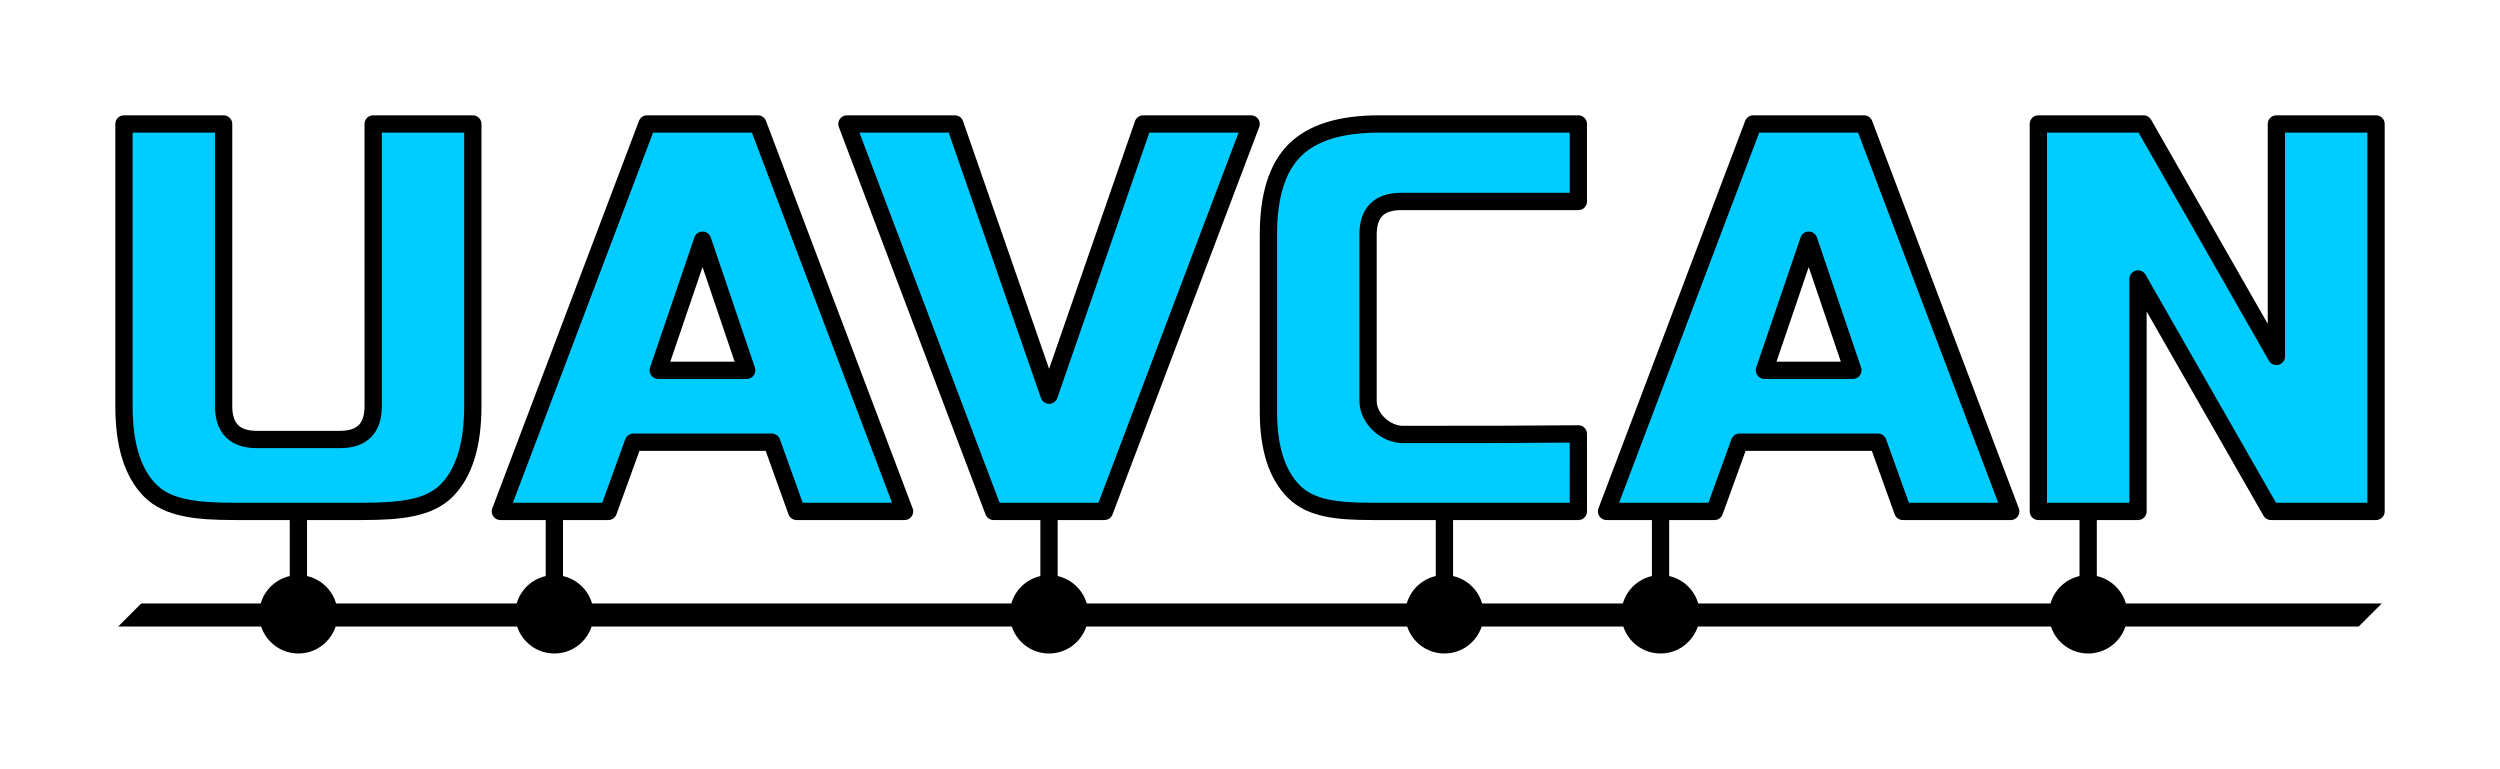
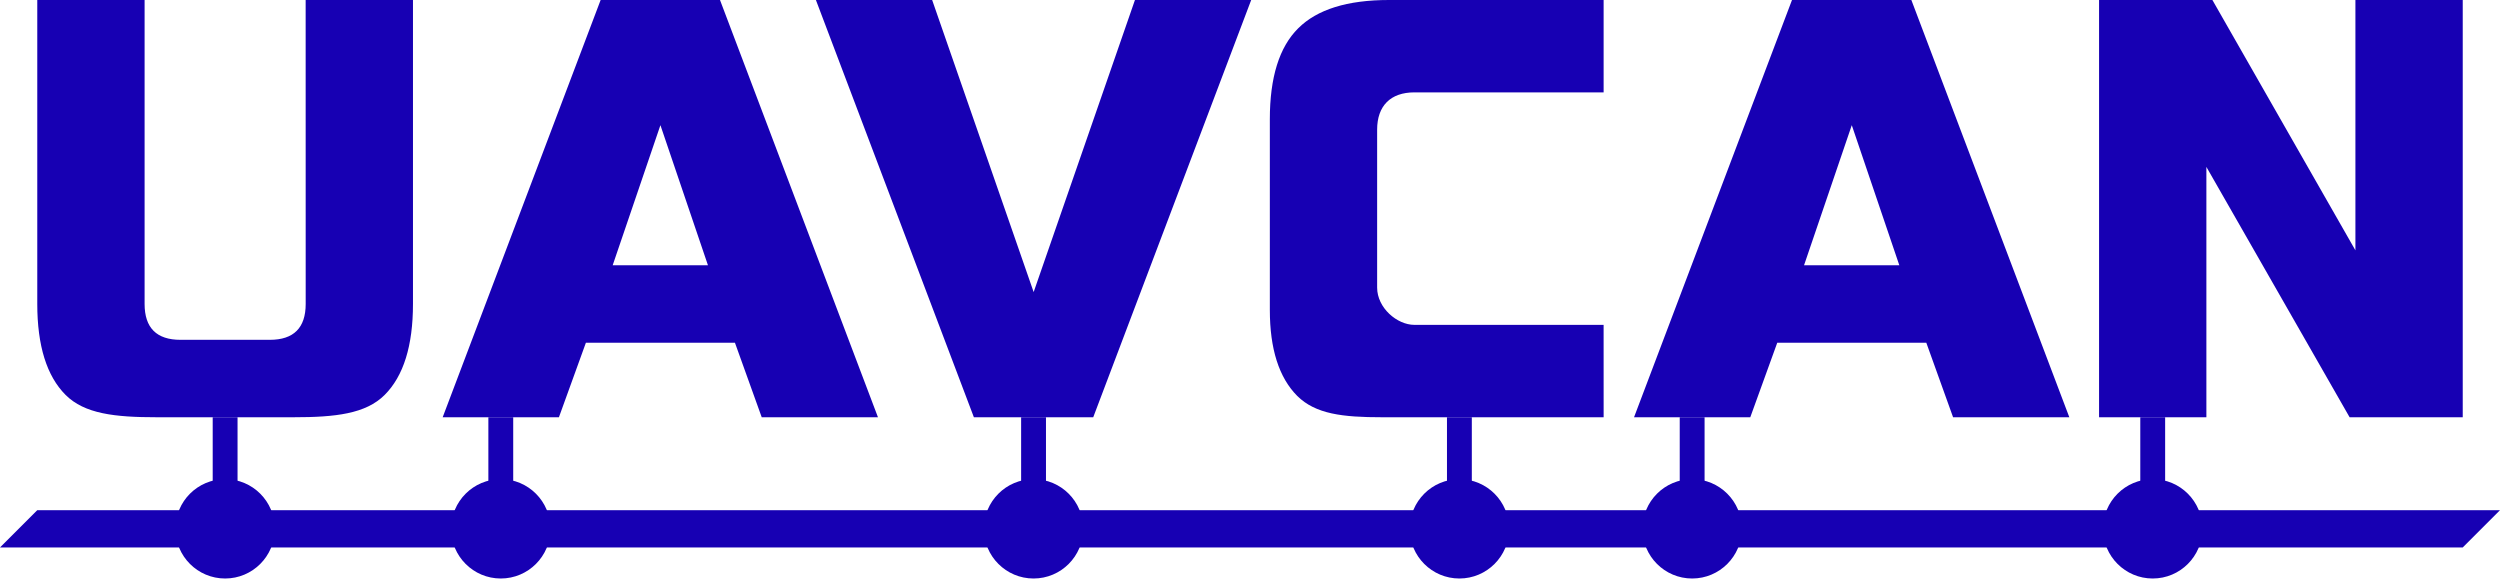
- <svg xmlns="http://www.w3.org/2000/svg" version="1.1" viewBox="0 0 216.782 66.642" stroke-miterlimit="10" id="svg2" width="216.782" height="66.642" style="fill:none;stroke:none;stroke-linecap:square;stroke-miterlimit:10">
-   <defs id="defs21">
-     <marker orient="auto" refY="0" refX="0" id="marker4532" style="overflow:visible">
-       <path id="path4534" d="m -2.5,-1 c 0,2.76 -2.24,5 -5,5 -2.76,0 -5,-2.24 -5,-5 0,-2.76 2.24,-5 5,-5 2.76,0 5,2.24 5,5 z" style="fill:#000000;fill-opacity:1;fill-rule:evenodd;stroke:#000000;stroke-width:1pt;stroke-opacity:1" transform="matrix(0.4,0,0,0.4,2.96,0.4)" />
-     </marker>
-     <marker orient="auto" refY="0" refX="0" id="DotM" style="overflow:visible">
-       <path id="path4268" d="m -2.5,-1 c 0,2.76 -2.24,5 -5,5 -2.76,0 -5,-2.24 -5,-5 0,-2.76 2.24,-5 5,-5 2.76,0 5,2.24 5,5 z" style="fill-rule:evenodd;stroke:#000000;stroke-width:1pt;stroke-opacity:1" transform="matrix(0.4,0,0,0.4,2.96,0.4)" />
-     </marker>
-     <marker orient="auto" refY="0" refX="0" id="DotL" style="overflow:visible">
-       <path id="path4265" d="m -2.5,-1 c 0,2.76 -2.24,5 -5,5 -2.76,0 -5,-2.24 -5,-5 0,-2.76 2.24,-5 5,-5 2.76,0 5,2.24 5,5 z" style="fill-rule:evenodd;stroke:#000000;stroke-width:1pt;stroke-opacity:1" transform="matrix(0.8,0,0,0.8,5.92,0.8)" />
-     </marker>
-     <marker orient="auto" refY="0" refX="0" id="marker4532-3" style="overflow:visible">
-       <path id="path4534-3" d="m -2.5,-1 c 0,2.76 -2.24,5 -5,5 -2.76,0 -5,-2.24 -5,-5 0,-2.76 2.24,-5 5,-5 2.76,0 5,2.24 5,5 z" style="fill:#000000;fill-opacity:1;fill-rule:evenodd;stroke:#000000;stroke-width:1pt;stroke-opacity:1" transform="matrix(0.4,0,0,0.4,2.96,0.4)" />
-     </marker>
-     <marker orient="auto" refY="0" refX="0" id="marker4532-3-8" style="overflow:visible">
-       <path id="path4534-3-0" d="m -2.5,-1 c 0,2.76 -2.24,5 -5,5 -2.76,0 -5,-2.24 -5,-5 0,-2.76 2.24,-5 5,-5 2.76,0 5,2.24 5,5 z" style="fill:#000000;fill-opacity:1;fill-rule:evenodd;stroke:#000000;stroke-width:1pt;stroke-opacity:1" transform="matrix(0.4,0,0,0.4,2.96,0.4)" />
-     </marker>
-     <marker orient="auto" refY="0" refX="0" id="marker4532-3-7" style="overflow:visible">
-       <path id="path4534-3-6" d="m -2.5,-1 c 0,2.76 -2.24,5 -5,5 -2.76,0 -5,-2.24 -5,-5 0,-2.76 2.24,-5 5,-5 2.76,0 5,2.24 5,5 z" style="fill:#000000;fill-opacity:1;fill-rule:evenodd;stroke:#000000;stroke-width:1pt;stroke-opacity:1" transform="matrix(0.4,0,0,0.4,2.96,0.4)" />
-     </marker>
-     <marker orient="auto" refY="0" refX="0" id="marker4532-3-9" style="overflow:visible">
-       <path id="path4534-3-06" d="m -2.5,-1 c 0,2.76 -2.24,5 -5,5 -2.76,0 -5,-2.24 -5,-5 0,-2.76 2.24,-5 5,-5 2.76,0 5,2.24 5,5 z" style="fill:#000000;fill-opacity:1;fill-rule:evenodd;stroke:#000000;stroke-width:1pt;stroke-opacity:1" transform="matrix(0.4,0,0,0.4,2.96,0.4)" />
-     </marker>
-     <marker orient="auto" refY="0" refX="0" id="marker4532-3-90" style="overflow:visible">
-       <path id="path4534-3-3" d="m -2.5,-1 c 0,2.76 -2.24,5 -5,5 -2.76,0 -5,-2.24 -5,-5 0,-2.76 2.24,-5 5,-5 2.76,0 5,2.24 5,5 z" style="fill:#000000;fill-opacity:1;fill-rule:evenodd;stroke:#000000;stroke-width:1pt;stroke-opacity:1" transform="matrix(0.4,0,0,0.4,2.96,0.4)" />
-     </marker>
-   </defs>
-   <clipPath id="p.0">
-     <path d="m 0,0 294.375,0 0,100 L 0,100 0,0 Z" id="path5" style="clip-rule:nonzero" />
-   </clipPath>
-   <path style="fill:#00ccff;fill-opacity:1;fill-rule:nonzero;stroke:#000000;stroke-width:1.5;stroke-linejoin:round;stroke-miterlimit:10;stroke-dasharray:none;stroke-opacity:1" d="m 32.359,10.75 8.641,0 0,24.469 c 0,3.365 -0.76,5.807 -2.281,7.328 -1.521,1.521 -3.964,1.797 -7.328,1.797 l -11.031,0 c -3.365,0 -5.807,-0.276 -7.328,-1.797 C 11.51,41.026 10.75,38.583 10.75,35.219 l 0,-24.469 8.641,0 0,24.469 c 0,1.927 0.964,2.891 2.891,2.891 l 7.188,0 c 1.927,0 2.891,-0.964 2.891,-2.891 z" id="path4186" />
-   <path style="fill:#00ccff;fill-opacity:1;fill-rule:nonzero;stroke:#000000;stroke-width:1.5;stroke-linejoin:round;stroke-miterlimit:10;stroke-dasharray:none;stroke-opacity:1" d="m 56.109,10.75 -12.719,33.594 9.359,0 2.172,-6 12,0 2.156,6 9.359,0 L 65.719,10.75 l -9.609,0 z m 4.812,10.078 3.828,11.281 -7.672,0 3.844,-11.281 z" id="path4184" />
-   <path style="fill:#00ccff;fill-opacity:1;fill-rule:nonzero;stroke:#000000;stroke-width:1.5;stroke-linejoin:round;stroke-miterlimit:10;stroke-dasharray:none;stroke-opacity:1" d="M 90.972,34.266 99.128,10.75 l 9.359,0 -12.719,33.594 -9.609,0 -12.719,-33.594 9.359,0 8.172,23.516 z" id="path4180" />
-   <path style="fill:#00ccff;fill-opacity:1;fill-rule:nonzero;stroke:#000000;stroke-width:1.5;stroke-linejoin:round;stroke-miterlimit:10;stroke-dasharray:none;stroke-opacity:1" d="m 136.863,44.344 -17.859,0 c -3.135,0 -5.333,-0.25 -6.813,-1.719 -1.469,-1.479 -2.203,-3.786 -2.203,-6.922 l 0,-15.359 c 0,-3.365 0.76,-5.802 2.281,-7.313 1.521,-1.521 3.958,-2.281 7.312,-2.281 l 17.281,0 0,6.719 -15.359,0 c -1.917,0 -2.875,0.958 -2.875,2.875 l 0,14.398 c 0,1.632 1.606,2.93 3,2.93 8.919,0 8.224,0.001 15.234,-0.047 z" id="path4178" />
-   <path style="fill:#00ccff;fill-opacity:1;fill-rule:nonzero;stroke:#000000;stroke-width:1.5;stroke-linejoin:round;stroke-miterlimit:10;stroke-dasharray:none;stroke-opacity:1" d="m 152.029,10.75 -12.719,33.594 9.359,0 2.172,-6 12,0 2.156,6 9.359,0 -12.719,-33.594 -9.609,0 z m 4.812,10.078 3.828,11.281 -7.672,0 3.844,-11.281 z" id="path4176" />
-   <path style="fill:#00ccff;fill-opacity:1;fill-rule:nonzero;stroke:#000000;stroke-width:1.5;stroke-linejoin:round;stroke-miterlimit:10;stroke-dasharray:none;stroke-opacity:1" d="m 206.032,44.344 -9.109,0 -11.531,-20.156 0,20.156 -8.641,0 0,-33.594 9.125,0 11.516,20.156 0,-20.156 8.641,0 0,33.594 z" id="path13" />
-   <path style="fill:#000000;fill-opacity:1;fill-rule:evenodd;stroke:none;stroke-width:0;stroke-linecap:butt;stroke-linejoin:miter;stroke-miterlimit:10;stroke-dasharray:none;stroke-opacity:1" d="m 10.25,54.327 2,-2 194.282,0 -2,2 -194.282,0 z" id="path4514" />
-   <path style="fill:#000000;fill-opacity:1;fill-rule:evenodd;stroke:#000000;stroke-width:1.5;stroke-linecap:butt;stroke-linejoin:miter;stroke-miterlimit:10;stroke-dasharray:none;stroke-opacity:1;marker-end:url(#marker4532)" d="m 25.875,44.344 0,8.983" id="path4518" />
-   <path style="fill:#000000;fill-opacity:1;fill-rule:evenodd;stroke:#000000;stroke-width:1.5;stroke-linecap:butt;stroke-linejoin:miter;stroke-miterlimit:10;stroke-dasharray:none;stroke-opacity:1;marker-end:url(#marker4532-3)" d="m 48.07,44.344 0,8.983" id="path4518-3" />
-   <path style="fill:#000000;fill-opacity:1;fill-rule:evenodd;stroke:#000000;stroke-width:1.5;stroke-linecap:butt;stroke-linejoin:miter;stroke-miterlimit:10;stroke-dasharray:none;stroke-opacity:1;marker-end:url(#marker4532-3-8)" d="m 90.964,44.344 0,8.983" id="path4518-3-4" />
-   <path style="fill:#000000;fill-opacity:1;fill-rule:evenodd;stroke:#000000;stroke-width:1.5;stroke-linecap:butt;stroke-linejoin:miter;stroke-miterlimit:10;stroke-dasharray:none;stroke-opacity:1;marker-end:url(#marker4532-3-7)" d="m 125.25,44.344 0,8.983" id="path4518-3-8" />
-   <path style="fill:#000000;fill-opacity:1;fill-rule:evenodd;stroke:#000000;stroke-width:1.5;stroke-linecap:butt;stroke-linejoin:miter;stroke-miterlimit:10;stroke-dasharray:none;stroke-opacity:1;marker-end:url(#marker4532-3-9)" d="m 143.99,44.344 0,8.983" id="path4518-3-87" />
-   <path style="fill:#000000;fill-opacity:1;fill-rule:evenodd;stroke:#000000;stroke-width:1.5;stroke-linecap:butt;stroke-linejoin:miter;stroke-miterlimit:10;stroke-dasharray:none;stroke-opacity:1;marker-end:url(#marker4532-3-90)" d="m 181.071,44.344 0,8.983" id="path4518-3-3" />
+ <svg xmlns="http://www.w3.org/2000/svg" version="1.1" viewBox="0 0 201.282 46.577" stroke-miterlimit="10" id="svg2" width="201.282" height="46.577" style="fill:none;stroke:none;stroke-linecap:square;stroke-miterlimit:10">
+   <defs id="defs21" />
+   <path style="fill:#1700b3;fill-opacity:1;fill-rule:nonzero;stroke:#1700b3;stroke-width:0;stroke-linejoin:round;stroke-miterlimit:10;stroke-dasharray:none;stroke-opacity:1" d="m 24.609,6.9999999e-6 8.641,0 0,24.469 c 0,3.365 -0.76,5.807 -2.281,7.328 -1.521,1.521 -3.964,1.797 -7.328,1.797 l -11.031,0 c -3.365,0 -5.807,-0.276 -7.328,-1.797 -1.521,-1.521 -2.281,-3.964 -2.281,-7.328 l 0,-24.469 8.641,0 0,24.469 c 0,1.927 0.964,2.891 2.891,2.891 l 7.188,0 c 1.927,0 2.891,-0.964 2.891,-2.891 z" id="path4186" />
+   <path style="fill:#1700b3;fill-opacity:1;fill-rule:nonzero;stroke:#1700b3;stroke-width:0;stroke-linejoin:round;stroke-miterlimit:10;stroke-dasharray:none;stroke-opacity:1" d="M 48.359,4.9999999e-6 35.641,33.594 l 9.359,0 2.172,-6 12,0 2.156,6 9.359,0 L 57.969,4.9999999e-6 l -9.609,0 z M 53.172,10.078 l 3.828,11.281 -7.672,0 3.844,-11.281 z" id="path4184" />
+   <path style="fill:#1700b3;fill-opacity:1;fill-rule:nonzero;stroke:#1700b3;stroke-width:0;stroke-linejoin:round;stroke-miterlimit:10;stroke-dasharray:none;stroke-opacity:1" d="M 83.222,23.516 91.378,4.9999999e-6 l 9.359,0 L 88.019,33.594 l -9.609,0 L 65.691,4.9999999e-6 l 9.359,0 L 83.222,23.516 Z" id="path4180" />
+   <path style="fill:#1700b3;fill-opacity:1;fill-rule:nonzero;stroke:#1700b3;stroke-width:0;stroke-linejoin:round;stroke-miterlimit:10;stroke-dasharray:none;stroke-opacity:1" d="m 129.113,33.594 -17.859,0 c -3.135,0 -5.333,-0.25 -6.813,-1.719 -1.469,-1.479 -2.203,-3.786 -2.203,-6.922 l 0,-15.359 c 0,-3.365 0.76,-5.802 2.281,-7.313 1.521,-1.521 3.958,-2.281 7.312,-2.281 l 17.281,0 10e-6,7.437 -15.235,0 c -1.917,0 -3,1.083 -3,3 l 2e-5,12.719 c 0,1.632 1.606,3 3,3 l 15.234,0 z" id="path4178" />
+   <path style="fill:#1700b3;fill-opacity:1;fill-rule:nonzero;stroke:#1700b3;stroke-width:0;stroke-linejoin:round;stroke-miterlimit:10;stroke-dasharray:none;stroke-opacity:1" d="M 144.279,4.9999999e-6 131.561,33.594 l 9.359,0 2.172,-6 12,0 2.156,6 9.359,0 L 153.889,4.9999999e-6 l -9.609,0 z M 149.092,10.078 l 3.828,11.281 -7.672,0 3.844,-11.281 z" id="path4176" />
+   <path style="fill:#1700b3;fill-opacity:1;fill-rule:nonzero;stroke:#1700b3;stroke-width:0;stroke-linejoin:round;stroke-miterlimit:10;stroke-dasharray:none;stroke-opacity:1" d="m 198.282,33.594 -9.109,0 -11.531,-20.156 0,20.156 -8.641,0 0,-33.594 9.125,0 L 189.641,20.156 l 0,-20.156 8.641,0 0,33.594 z" id="path13" />
+   <path style="fill:#1700b3;fill-opacity:1;fill-rule:evenodd;stroke:#1700b3;stroke-width:0;stroke-linecap:butt;stroke-linejoin:miter;stroke-miterlimit:10;stroke-dasharray:none;stroke-opacity:1" d="M 1.2071059e-5,44.077 3,41.077 l 198.282,0 -3,3 z" id="path4514" />
+   <path style="fill:#1700b3;fill-opacity:1;fill-rule:evenodd;stroke:#1700b3;stroke-width:2;stroke-linecap:butt;stroke-linejoin:miter;stroke-miterlimit:10;stroke-dasharray:none;stroke-opacity:1" d="m 18.125,33.594 0,8.983" id="path4518" />
+   <path style="fill:#1700b3;fill-opacity:1;fill-rule:evenodd;stroke:#1700b3;stroke-width:2;stroke-linecap:butt;stroke-linejoin:miter;stroke-miterlimit:10;stroke-dasharray:none;stroke-opacity:1" d="m 40.32,33.594 0,8.983" id="path4518-3" />
+   <path style="fill:#1700b3;fill-opacity:1;fill-rule:evenodd;stroke:#1700b3;stroke-width:2;stroke-linecap:butt;stroke-linejoin:miter;stroke-miterlimit:10;stroke-dasharray:none;stroke-opacity:1" d="m 83.214,33.594 0,8.983" id="path4518-3-4" />
+   <path style="fill:#1700b3;fill-opacity:1;fill-rule:evenodd;stroke:#1700b3;stroke-width:2;stroke-linecap:butt;stroke-linejoin:miter;stroke-miterlimit:10;stroke-dasharray:none;stroke-opacity:1" d="m 117.5,33.594 0,8.983" id="path4518-3-8" />
+   <path style="fill:#1700b3;fill-opacity:1;fill-rule:evenodd;stroke:#1700b3;stroke-width:2;stroke-linecap:butt;stroke-linejoin:miter;stroke-miterlimit:10;stroke-dasharray:none;stroke-opacity:1" d="m 136.24,33.594 0,8.983" id="path4518-3-87" />
+   <path style="fill:#1700b3;fill-opacity:1;fill-rule:evenodd;stroke:#1700b3;stroke-width:2;stroke-linecap:butt;stroke-linejoin:miter;stroke-miterlimit:10;stroke-dasharray:none;stroke-opacity:1" d="m 173.321,33.594 0,8.983" id="path4518-3-3" />
+   <circle style="fill:#1700b3;fill-opacity:1;fill-rule:evenodd;stroke:#1700b3;stroke-width:0;stroke-linecap:butt;stroke-linejoin:miter;stroke-miterlimit:10;stroke-dasharray:none;stroke-opacity:1" id="path4494" r="4" cy="42.577" cx="18.125" />
+   <circle style="fill:#1700b3;fill-opacity:1;fill-rule:evenodd;stroke:#1700b3;stroke-width:0;stroke-linecap:butt;stroke-linejoin:miter;stroke-miterlimit:10;stroke-dasharray:none;stroke-opacity:1" id="path4494-8" r="4" cy="42.577" cx="40.32" />
+   <circle style="fill:#1700b3;fill-opacity:1;fill-rule:evenodd;stroke:#1700b3;stroke-width:0;stroke-linecap:butt;stroke-linejoin:miter;stroke-miterlimit:10;stroke-dasharray:none;stroke-opacity:1" id="path4494-3" r="4" cy="42.577" cx="83.214" />
+   <circle style="fill:#1700b3;fill-opacity:1;fill-rule:evenodd;stroke:#1700b3;stroke-width:0;stroke-linecap:butt;stroke-linejoin:miter;stroke-miterlimit:10;stroke-dasharray:none;stroke-opacity:1" id="path4494-33" r="4" cy="42.577" cx="117.5" />
+   <circle style="fill:#1700b3;fill-opacity:1;fill-rule:evenodd;stroke:#1700b3;stroke-width:0;stroke-linecap:butt;stroke-linejoin:miter;stroke-miterlimit:10;stroke-dasharray:none;stroke-opacity:1" id="path4494-80" r="4" cy="42.577" cx="136.24" />
+   <circle style="fill:#1700b3;fill-opacity:1;fill-rule:evenodd;stroke:#1700b3;stroke-width:0;stroke-linecap:butt;stroke-linejoin:miter;stroke-miterlimit:10;stroke-dasharray:none;stroke-opacity:1" id="path4494-4" r="4" cy="42.577" cx="173.321" />
</svg>
